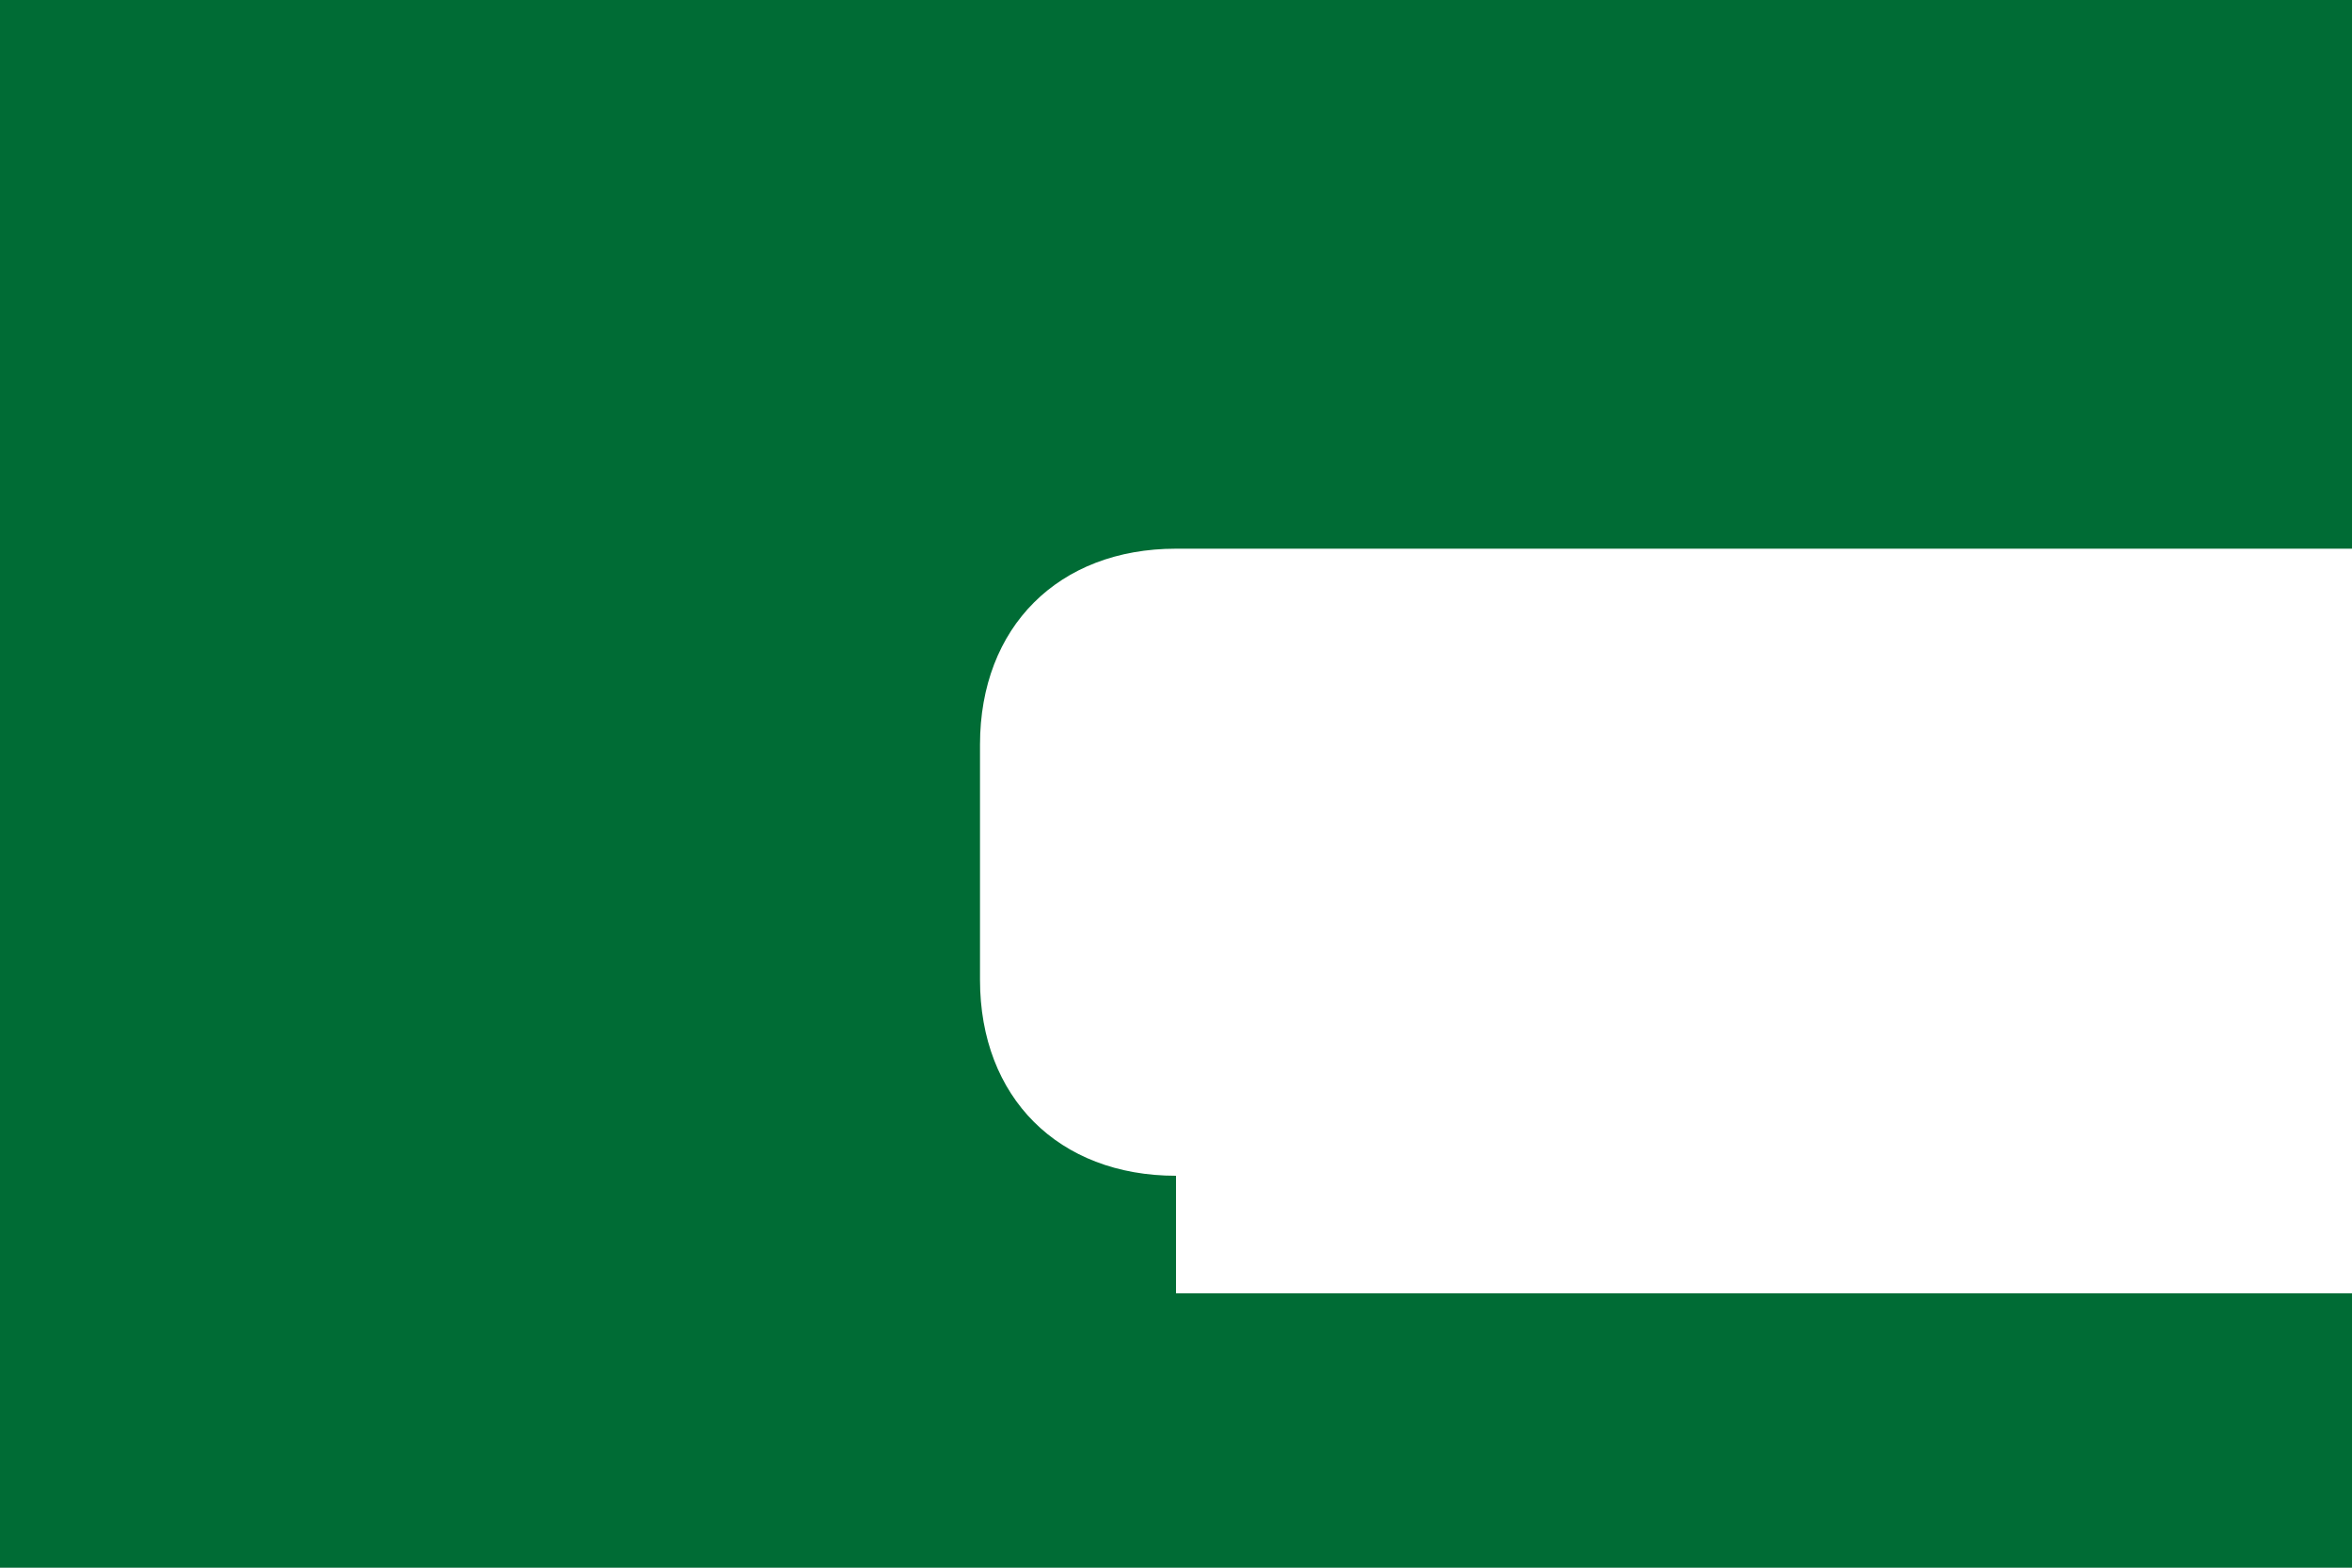
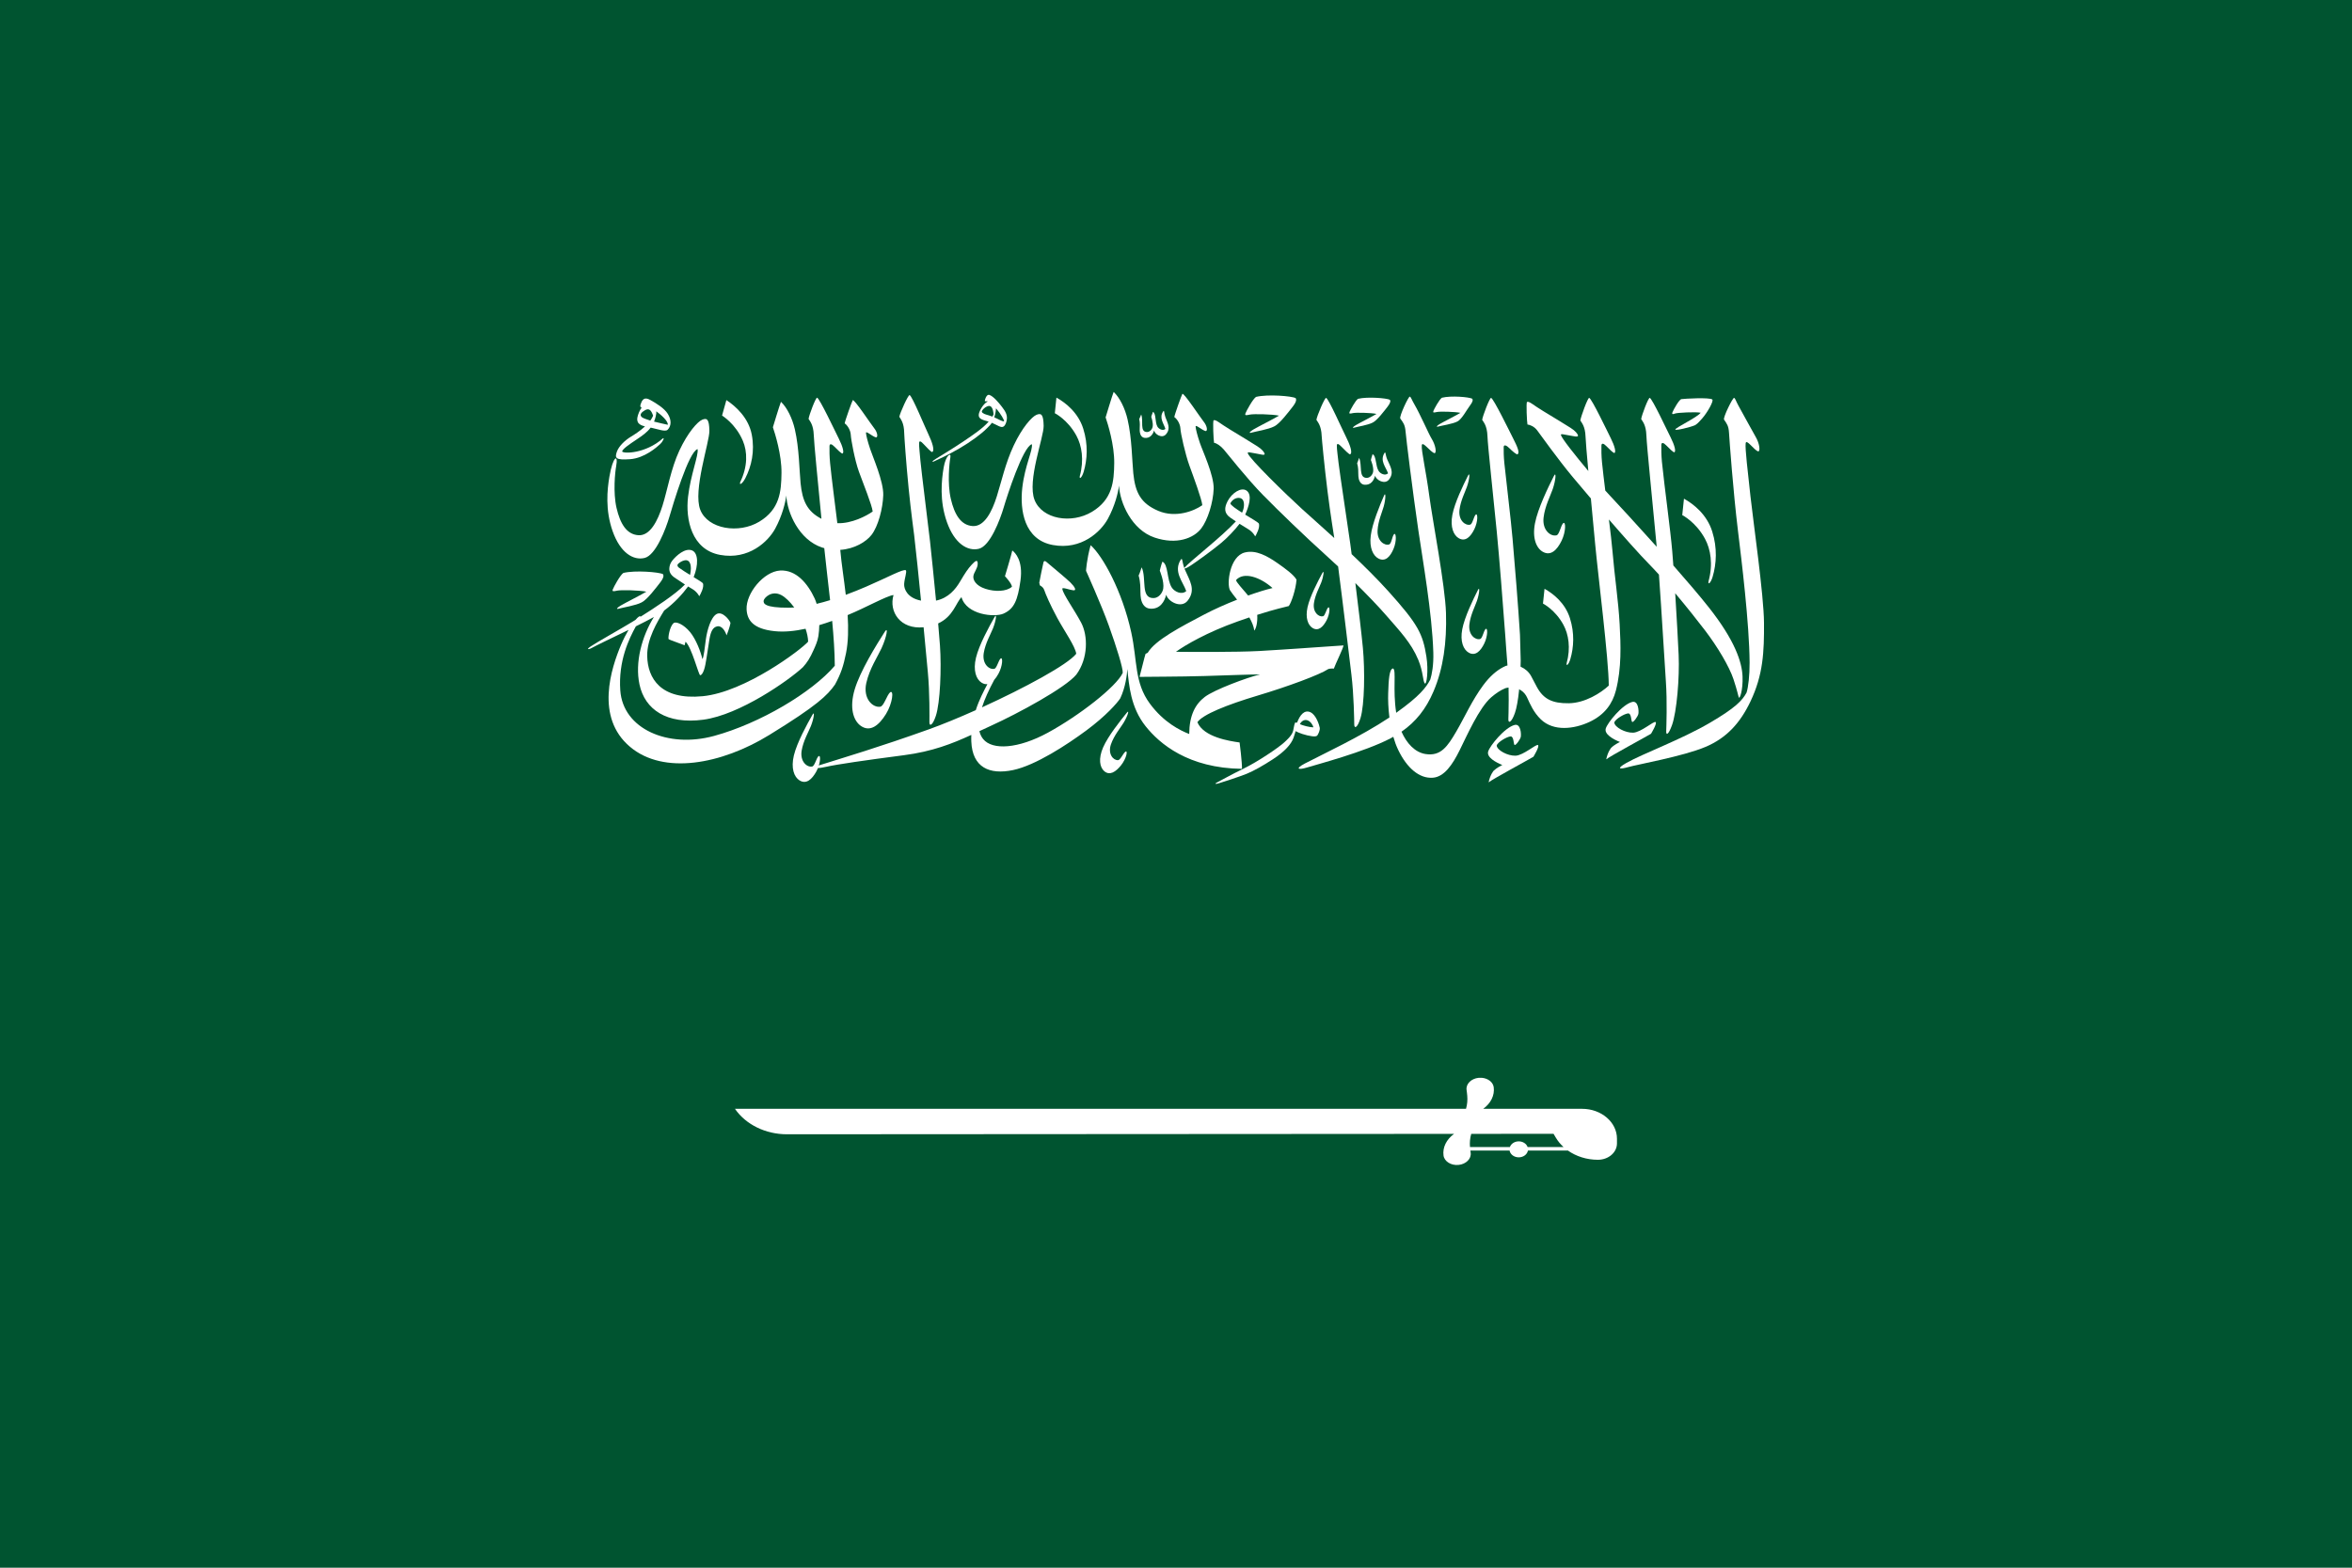
- <svg xmlns="http://www.w3.org/2000/svg" viewBox="0 0 60 40">
-   <rect width="60" height="40" fill="#006c35" />
-   <g transform="scale(0.5) translate(30,18)">
-     <path d="M30 10h140c6 0 10 4 10 10v12c0 6-4 10-10 10H30c-6 0-10-4-10-10V20c0-6 4-10 10-10z" fill="#fff" />
-     <rect x="30" y="42" width="120" height="6" fill="#fff" />
+ <svg xmlns="http://www.w3.org/2000/svg" width="900" height="600" enable-background="new 0 0 1773 1182" version="1.1" viewBox="0 0 900 600">
+   <path id="green" d="m0 600h900v-600h-900z" fill="#005430" stroke-width=".375" />
+   <g id="white" transform="scale(.375)">
+     <g id="shahada">
+       <g transform="matrix(7.3042,0,0,-6.7531,1800,635.53)">
+         <path d="m0 0c-0.023 4.162-1.516 15.373-1.895 19.134-0.378 3.761-0.759 7.173-0.667 7.972 0.09 0.771 1.187-1.072 1.767-1.221 0.3 0.065 0.166 1.229-0.379 2.223-0.369 0.675-1.627 3.199-2.39 4.678-0.359 0.7-0.439 1.106-0.612 1.192-0.172 0.086-1.561-2.945-1.409-3.281 0.379-0.616 0.639-0.91 0.698-1.998 0.06-1.088 0.58-8.856 1.243-14.744 0.499-4.442 1.594-14.012 1.633-19.962 0.011-1.941-0.188-3.791-0.427-4.564-0.613-1.214-1.571-2.309-5.139-4.567-4.011-2.539-9.362-4.652-11.662-6.066-1.43-0.882-0.956-1 0.289-0.614 1.242 0.386 7.664 1.623 10.784 3.049 2.929 1.342 4.83 3.587 6.273 6.862 1.782 4.049 1.918 7.485 1.893 11.907" fill="#fff" />
+       </g>
+       <g transform="matrix(7.3042,0,0,-6.7531,1709.3,422.03)">
+         <path d="m0 0c0.31 0.13 2.877 0.273 3.568 0.119-0.454-0.702-3.532-2.256-3.545-2.541 0.084-0.192 2.126 0.355 2.77 0.659 0.421 0.274 0.702 0.698 1.014 1.05 0.736 0.916 1.609 2.615 1.389 2.828-0.357 0.344-3.856 0.13-4.317 0.059-0.309-0.048-1.093-1.568-1.237-1.958-0.141-0.39 0.048-0.346 0.358-0.216" fill="#fff" />
+       </g>
+       <g transform="matrix(7.3042,0,0,-6.7531,1747.6,588.62)">
+         <path d="m0 0c0.535 1.96 0.667 4.338-0.061 6.841-0.748 2.577-2.606 4.148-3.946 4.953l-0.239-2.481s1.879-1.01 3.164-3.553c0.814-1.613 1.153-3.894 0.51-6.437-0.107-0.631 0.31-0.283 0.572 0.677" fill="#fff" />
+       </g>
+       <g transform="matrix(7.3042,0,0,-6.7531,1602.4,672.64)">
+         <path d="m0 0c0.482 1.765 0.6 3.906-0.054 6.16-0.674 2.321-2.347 3.736-3.554 4.458l-0.216-2.233s1.692-0.91 2.849-3.198c0.734-1.451 1.038-3.508 0.461-5.797-0.096-0.566 0.279-0.254 0.514 0.61" fill="#fff" />
+       </g>
+       <g transform="matrix(7.3042,0,0,-6.7531,1098.3,444.51)">
+         <path d="m0 0c0.774-1.531 1.095-3.699 0.486-6.114-0.102-0.599 0.292-0.27 0.543 0.642 0.506 1.86 0.632 4.12-0.06 6.499-0.711 2.449-2.476 3.94-3.749 4.703l-0.225-2.356s1.785-0.959 3.005-3.374" fill="#fff" />
+       </g>
+       <g transform="matrix(7.3042,0,0,-6.7531,758,449.86)">
+         <path d="m0 0c0.65-1.648 0.694-3.873-0.356-6.217-0.204-0.589 0.293-0.31 0.71 0.571 0.852 1.801 1.33 4.055 0.898 6.545-0.443 2.56-2.221 4.305-3.552 5.25l-0.604-2.339s1.879-1.212 2.904-3.81" fill="#fff" />
+       </g>
+       <g transform="matrix(7.3042,0,0,-6.7531,852.07,698.62)">
+         <path d="m0 0c0.826 1.658 1.17 2.774 1.537 4.738 0.321 1.728 0.342 3.724 0.226 5.756 2.472 1.09 5.418 2.899 6.408 3.032-0.677-2.514 0.939-5.227 4.203-4.873 0.25-2.843 0.464-5.34 0.594-6.821 0.266-3.036 0.226-6.862 0.218-7.527-0.011-0.668 0.436-0.542 0.895 0.946 0.612 1.992 0.801 7.194 0.579 10.634-0.053 0.86-0.143 2.021-0.252 3.344 2.116 1.059 2.468 3.103 3.259 3.974 0.714-2.705 4.644-3.072 5.857-2.493 1.504 0.719 1.997 2.012 2.384 5.013 0.388 3-0.742 4.208-1.146 4.535-0.04-0.363-1.024-3.889-1.024-3.889s0.933-1.066 0.98-1.59c-0.76-0.744-2.363-0.79-3.709-0.316-1.347 0.474-1.76 1.346-1.68 1.931 0.078 0.587 0.585 1.121 0.602 1.836 0.015 0.715-0.302 0.508-0.841-0.125-0.539-0.634-0.887-1.204-1.633-2.565-0.61-1.113-1.6-2.471-3.346-2.859-0.288 3.268-0.617 6.745-0.837 8.929-0.115 1.153-1.264 11.117-1.346 12.232-0.071 0.971-0.204 2.116-0.182 2.654 0.022 0.428 0.27 0.258 0.654-0.19 0.385-0.447 1.058-1.227 1.174-1.166 0.392 0.208-9e-3 1.503-0.522 2.663-0.512 1.163-2.26 5.751-2.627 5.94-0.189 0.096-1.369-2.728-1.439-3.284 0.183-0.348 0.661-0.895 0.678-2.451 6e-3 -0.434 0.264-4.526 0.622-8.395 0.313-3.417 0.728-6.659 0.768-7.036 0.285-2.608 0.631-6.284 0.96-9.898-1.895 0.39-2.399 1.742-2.357 2.513 0.048 0.87 0.411 1.852 0.237 2.074-0.365 0.237-2.537-1.076-5.566-2.487-0.852-0.396-1.812-0.821-2.825-1.224-0.264 2.463-0.612 4.805-0.752 6.596l-0.017 0.199c1.992 0.139 3.623 1.227 4.365 2.263 0.927 1.295 1.575 3.96 1.638 6.002 0.063 2.044-1.462 5.781-1.825 6.969-0.366 1.189-0.555 2.013-0.587 2.424-0.033 0.411 0.824-0.476 1.363-0.65 0.365-0.079 0.239 0.776-0.207 1.363-0.443 0.585-2.839 4.518-3.007 4.242-0.103-0.162-1.063-3.055-1.126-3.498 0.378-0.27 0.82-1.014 0.851-1.727 0.032-0.713 0.56-3.848 1.145-5.59 0.587-1.742 1.837-5.084 1.916-6.003-0.893-0.681-2.926-1.834-4.937-1.765-0.344 3.048-0.78 6.588-1.013 9.095-0.09 0.969-0.096 2.003-0.082 2.543 0.011 0.428 0.296 0.369 0.688-0.071 0.394-0.44 0.998-1.08 1.122-1.034 0.27 0.097 0.036 1.068-0.499 2.221s-2.661 6.03-3.034 6.212c-0.189 0.093-1.141-2.646-1.201-3.205 0.19-0.346 0.677-0.881 0.725-2.437 0.038-1.239 0.596-7.311 1.074-12.659-1.99 1.113-2.669 2.704-2.915 5.375-0.172 1.862-0.189 5.292-0.803 8.161-0.346 1.622-1.075 3.27-1.939 4.145-0.206-0.539-1.126-3.848-1.126-3.848 0.3-0.95 1.233-4.149 1.201-6.921-0.031-2.772-0.233-5.482-3.105-7.349-2.87-1.868-7.175-1.125-8.238 1.789-1.063 2.916 1.3 10.227 1.269 11.953-0.032 1.726-0.317 1.964-0.984 1.679-0.666-0.285-2.029-1.949-3.203-4.656-1.174-2.709-1.696-6.064-2.363-8.345-0.665-2.281-1.73-4.592-3.378-4.464-1.648 0.126-2.535 1.757-3.042 4.116-0.508 2.361-0.197 5.47-0.059 6.267 0.344 1.996-0.453 1.587-0.941-1.547-0.302-1.933-0.602-5.02 0.461-8.251 1.061-3.231 2.87-4.436 4.455-4.023 1.586 0.411 2.98 4.434 3.472 6.241 0.491 1.804 2.688 9.817 3.932 10.211 0.174-0.903-0.967-3.814-1.332-7.219-0.364-3.405 0.485-7.979 4.481-8.77 3.996-0.792 6.707 2.011 7.69 3.957 0.984 1.949 1.443 3.992 1.554 5.021 0.128-2.612 1.776-6.691 4.977-7.854l0.33-0.103c0.197-2.138 0.518-4.929 0.813-7.86-0.623-0.208-1.252-0.396-1.878-0.558-0.08 0.281-0.168 0.556-0.275 0.809-0.977 2.273-2.594 4.368-4.835 4.223-2.289-0.147-4.785-3.451-4.676-5.864 0.072-1.623 0.898-2.955 3.902-3.296 1.372-0.157 2.829 8e-3 4.334 0.363 0.212-0.671 0.346-1.338 0.361-1.946-0.952-1.204-8.829-7.63-14.727-8.248-5.898-0.617-7.697 2.727-7.756 6.084-0.044 2.554 1.376 5.103 2.374 6.867 1.428 1.13 2.6 2.543 3.34 3.633 0.201-0.134 0.392-0.258 0.574-0.373 0.705-0.443 0.986-1.105 0.986-1.105 0.13 0.216 0.736 1.396 0.499 1.973-0.109 0.142-0.642 0.497-1.283 0.918 0.673 1.814 0.664 3.625-0.208 4.028-0.975 0.449-2.248-0.799-2.797-1.56-0.285-0.396-0.394-0.845-0.396-1.222-4e-3 -0.485 0.207-0.923 0.729-1.313 0.52-0.384 1.003-0.732 1.457-1.046-1.289-1.464-4.335-3.609-6.199-4.869-0.069 0.185-0.342-0.01-0.709-0.478l-0.505-0.337c-1.487-0.984-5.053-3.145-5.754-3.674-0.702-0.53-0.262-0.434 0-0.316 0.495 0.289 1.145 0.639 1.875 1.025 1.034 0.547 2.237 1.166 3.413 1.787-0.348-0.638-0.708-1.384-1.027-2.198-1.403-3.583-3.671-11.009 1.235-15.477 4.694-4.277 12.762-2.65 19.453 1.795 6.692 4.446 8.137 6.009 9.183 7.625m-21.816 17.664c-0.232 0.185-0.264 0.432-0.075 0.604 0.241 0.222 0.549 0.432 0.899 0.503 0.742 0.149 1.038-0.773 0.74-2.209-0.564 0.373-1.144 0.765-1.564 1.102m15.348-6.057c-3.407-0.017-3.564 0.652-3.5 1.08 0.063 0.426 1.124 1.595 2.47 0.824 0.569-0.327 1.21-1.011 1.803-1.87-0.262-0.021-0.52-0.032-0.773-0.034m-10.435-19.379c-6.437-1.9-12.716 1.044-13.096 6.873-0.291 4.451 1.21 7.805 2.178 9.695 0.923 0.494 1.795 0.974 2.516 1.404-1.685-2.935-2.671-6.866-2.012-10.196 0.746-3.772 3.78-6.059 8.917-5.321 5.086 0.729 11.963 5.961 13.913 7.934 0.594 0.712 0.986 1.354 1.52 2.662 0.22 0.537 0.529 1.246 0.644 2.047 0.075 0.522 0.115 1.08 0.124 1.648 0.597 0.193 1.197 0.409 1.801 0.641 0.205-2.388 0.356-4.742 0.365-6.778-3.169-4.02-10.433-8.708-16.87-10.609" fill="#fff" />
+       </g>
+       <g transform="matrix(7.3042,0,0,-6.7531,1551,647.88)">
+         <path d="m0 0c-0.218 3.9-0.744 10.959-1.038 14.54-0.26 3.187-0.771 7.555-1.145 11.4-0.094 0.968-0.104 1.895-0.094 2.434 0.011 0.426 0.405 0.262 0.799-0.176s1.01-0.988 1.126-0.921c0.385 0.216-0.076 1.284-0.617 2.433-0.541 1.151-2.686 5.912-3.059 6.093-0.19 0.092-1.195-2.76-1.253-3.319 0.192-0.344 0.683-0.877 0.736-2.433 0.054-1.557 0.781-8.715 1.306-14.504 0.364-4.024 0.834-10.59 1.176-15.541-0.017-8e-3 0.323-4.707 0.36-5.235 0.21-3.04 0.101-6.865 0.08-7.529-0.023-0.667 0.428-0.551 0.912 0.929 0.493 1.511 0.774 4.885 0.812 7.931z" fill="#fff" />
+       </g>
+       <g transform="matrix(7.3042,0,0,-6.7531,1417.5,555.68)">
+         <path d="m0 0c-0.66-0.218-1.696 0.537-1.617 2.12 0.072 1.43 0.638 2.769 0.856 3.614 0.3 1.166 0.302 2.29 0.048 1.653-0.572-1.424-1.637-4.177-1.857-6.045-0.221-1.868 0.339-3.072 1.1-3.483 0.948-0.515 1.631 0.302 2.093 1.506 0.444 1.153 0.36 2.499 0.052 2.182-0.258-0.331-0.354-1.44-0.675-1.547" fill="#fff" />
+       </g>
+       <g transform="matrix(7.3042,0,0,-6.7531,1348.2,594.54)">
+         <path d="m0 0c0.35 1.006 0.432 1.992 0.163 1.451-0.607-1.212-1.744-3.554-2.077-5.181-0.332-1.627 0.071-2.728 0.711-3.145 0.798-0.522 1.455 0.147 1.952 1.172 0.475 0.981 0.499 2.172 0.207 1.914-0.252-0.272-0.419-1.239-0.707-1.31-0.599-0.143-1.453 0.597-1.268 1.985 0.168 1.25 0.765 2.387 1.019 3.114" fill="#fff" />
+       </g>
+       <g transform="matrix(7.3042,0,0,-6.7531,1146.4,737.86)">
+         <path d="m0 0c0.585 1.027 0.876 2.092 0.47 1.554-0.906-1.202-2.621-3.535-3.313-5.246-0.69-1.711-0.47-2.996 0.145-3.581 0.767-0.73 1.622-0.13 2.369 0.889 0.717 0.977 0.985 2.273 0.61 2.052-0.329-0.249-0.705-1.272-1.036-1.291-0.681-0.036-1.467 0.945-0.985 2.423 0.436 1.334 1.317 2.456 1.74 3.2" fill="#fff" />
+       </g>
+       <g transform="matrix(7.3042,0,0,-6.7531,1500.2,535.46)">
+         <path d="m0 0c-0.671-0.182-1.663 0.631-1.497 2.208 0.151 1.423 0.792 2.728 1.055 3.558 0.366 1.149 0.429 2.27 0.14 1.65-0.648-1.392-1.864-4.08-2.189-5.934-0.325-1.853 0.166-3.086 0.904-3.539 0.92-0.564 1.644 0.212 2.174 1.39 0.507 1.126 0.499 2.474 0.172 2.174-0.275-0.318-0.432-1.419-0.759-1.507" fill="#fff" />
+       </g>
+       <g transform="matrix(7.3042,0,0,-6.7531,1498.7,666.11)">
+         <path d="m0 0c0.918-0.564 1.646 0.212 2.174 1.39 0.506 1.126 0.499 2.474 0.174 2.174-0.277-0.316-0.434-1.419-0.761-1.507-0.671-0.181-1.665 0.631-1.497 2.208 0.151 1.423 0.791 2.729 1.055 3.558 0.365 1.149 0.428 2.272 0.14 1.65-0.65-1.392-1.864-4.08-2.189-5.932-0.325-1.855 0.166-3.088 0.904-3.541" fill="#fff" />
+       </g>
+       <g transform="matrix(7.3042,0,0,-6.7531,1584.4,499.22)">
+         <path d="m0 0c0.442 1.39 0.518 2.747 0.168 1.996-0.786-1.684-2.256-4.936-2.65-7.181-0.392-2.243 0.203-3.734 1.096-4.283 1.111-0.682 1.99 0.257 2.631 1.681 0.611 1.363 0.602 2.996 0.208 2.631-0.333-0.383-0.524-1.715-0.92-1.822-0.81-0.22-2.013 0.763-1.81 2.671 0.183 1.722 0.958 3.301 1.277 4.307" fill="#fff" />
+       </g>
+       <g transform="matrix(7.3042,0,0,-6.7531,899.52,661.58)">
+         <path d="m0 0c0.723 1.694 0.985 3.39 0.453 2.487-1.191-2.021-3.434-5.934-4.2-8.706-0.767-2.773-0.199-4.721 0.856-5.52 1.316-0.992 2.535 0.084 3.512 1.795 0.935 1.641 1.121 3.696 0.582 3.285-0.465-0.44-0.867-2.094-1.377-2.181-1.048-0.178-2.44 1.204-1.954 3.579 0.44 2.143 1.606 4.035 2.128 5.261" fill="#fff" />
+       </g>
+       <g transform="matrix(7.3042,0,0,-6.7531,1639,775)">
+         <path d="m0 0c0.554 0.491 5.372 3.298 6.259 3.868 0 0 0.907 1.6 0.635 1.77-0.273 0.17-2.032-1.56-3.126-1.608-1.095-0.048-2.594 0.822-2.642 1.535 0.142 0.538 1.459 1.346 1.935 1.379 0.476 0.03 0.399-1.142 0.558-1.285 0.159-0.141 0.792 0.809 0.872 1.205 0.078 0.395 0.013 2.049-0.858 1.812-1.379-0.377-3.459-3.143-3.696-4.013-0.239-0.872 1.046-1.631 1.984-2.044-0.08-0.032-0.78-0.396-1.223-0.87 0 0-0.476-0.577-0.698-1.749" fill="#fff" />
+       </g>
+       <g transform="matrix(7.3042,0,0,-6.7531,1519,798.48)">
+         <path d="m0 0c0.554 0.491 5.372 3.296 6.259 3.868 0 0 0.909 1.6 0.635 1.77-0.273 0.17-2.032-1.56-3.126-1.608-1.095-0.048-2.594 0.822-2.642 1.535 0.142 0.538 1.459 1.346 1.935 1.377 0.476 0.032 0.399-1.139 0.558-1.281 0.159-0.143 0.792 0.807 0.872 1.203 0.078 0.395 0.011 2.049-0.858 1.812-1.379-0.379-3.459-3.143-3.696-4.015-0.239-0.87 1.046-1.629 1.982-2.042-0.078-0.032-0.778-0.395-1.221-0.87 0 0-0.476-0.577-0.698-1.749" fill="#fff" />
+       </g>
+       <g transform="matrix(7.3042,0,0,-6.7531,1248.7,458.72)">
+         <path d="m0 0c0.432-0.543 3.262-4.432 5.479-6.877 2.216-2.447 6.015-6.407 8.806-9.121 0.54-0.526 1.113-1.096 1.696-1.689 0.704-5.846 1.518-13.285 1.86-16.361 0.337-3.029 0.387-6.854 0.394-7.52 6e-3 -0.667 0.45-0.531 0.872 0.966 0.566 2.009 0.631 7.211 0.331 10.647-0.186 2.122-0.625 6.097-1.05 9.762 1.648-1.761 3.205-3.508 4.254-4.816 1.929-2.401 3.552-4.212 4.541-6.793 0.7-1.826 0.629-3.279 0.916-3.566 0.248-0.248 0.522 1.937 0.216 4.056-0.496 3.441-1.176 4.9-5.26 9.813-1.558 1.878-3.392 3.841-5.185 5.676-0.069 0.566-0.132 1.09-0.189 1.555-0.142 1.149-1.526 11.083-1.635 12.196-0.093 0.969-0.256 2.11-0.243 2.649 0.01 0.429 0.262 0.262 0.658-0.176 0.394-0.437 1.084-1.202 1.201-1.135 0.386 0.216-0.044 1.499-0.585 2.65-0.539 1.149-2.396 5.695-2.769 5.875-0.189 0.092-1.302-2.759-1.359-3.317 0.193-0.344 0.683-0.88 0.736-2.434 0.015-0.434 0.371-4.52 0.818-8.378 0.396-3.409 0.886-6.642 0.937-7.016l2e-3 -0.029c-1.849 1.824-3.478 3.373-4.466 4.346-2.31 2.271-7.412 7.66-7.617 8.467-0.046 0.255 0.35 0.098 1.078-0.028 0.731-0.127 1.381-0.396 1.264-8e-3 -0.053 0.183-0.333 0.635-1.03 1.101-0.698 0.467-2.486 1.677-3.816 2.533-1.333 0.855-1.993 1.572-2.268 1.367-0.136-0.101-0.015-3.03 0.065-3.395 0.333-0.031 0.918-0.455 1.348-1" fill="#fff" />
+       </g>
+       <g transform="matrix(7.3042,0,0,-6.7531,1275.3,423.15)">
+         <path d="m0 0c0.547 0.13 3.139 0.059 4.08-0.155-0.394-0.296-3.046-1.745-3.57-2.09-0.521-0.346-0.653-0.546-0.391-0.512 0.76 0.228 2.473 0.512 3.294 0.975 0.774 0.392 2.093 2.304 2.606 3.017 0.51 0.713 0.51 1.069 0.38 1.26-0.524 0.308-3.902 0.617-5.531 0.18-0.451-0.331-1.333-2.094-1.463-2.461-0.13-0.369 0.048-0.344 0.595-0.214" fill="#fff" />
+       </g>
+       <g transform="matrix(7.3042,0,0,-6.7531,1380.6,421.6)">
+         <path d="m0 0c0.442 0.105 2.531 0.048 3.288-0.124-0.317-0.239-2.453-1.407-2.875-1.687-0.423-0.277-0.528-0.439-0.317-0.411 0.613 0.182 1.994 0.411 2.655 0.786 0.623 0.316 1.686 1.857 2.099 2.43 0.411 0.576 0.411 0.862 0.306 1.015-0.42 0.251-3.143 0.499-4.456 0.146-0.364-0.266-1.073-1.687-1.178-1.983-0.107-0.296 0.038-0.277 0.478-0.172" fill="#fff" />
+       </g>
+       <g transform="matrix(7.3042,0,0,-6.7531,1466.2,420.5)">
+         <path d="m0 0c0.44 0.105 2.529 0.048 3.286-0.124-0.315-0.239-2.452-1.407-2.875-1.685-0.421-0.279-0.526-0.441-0.315-0.413 0.613 0.182 2.101 0.413 2.762 0.786 0.624 0.316 1.363 1.857 1.776 2.432 0.413 0.574 0.413 0.862 0.306 1.013-0.42 0.251-2.929 0.499-4.24 0.148-0.364-0.268-1.075-1.689-1.18-1.985s0.038-0.277 0.48-0.172" fill="#fff" />
+       </g>
+       <g transform="matrix(7.3042,0,0,-6.7531,1412.8,462.19)">
+         <path d="m0 0c-0.694-1.182 0.176-2.136 0.493-3.091-0.428-0.423-1.086-0.037-1.306 0.334-0.468 0.761-0.311 2.312-0.862 2.551-0.141-0.419-0.233-0.884-0.233-0.884s0.419-1.061 0.314-1.763c-0.067-0.424-0.413-0.919-0.87-0.929-1.218-0.032-0.618 1.918-1.088 3.023-0.096-0.27-0.165-0.56-0.277-0.813 0.086-0.288 0.133-0.692 0.147-0.925 0.028-0.463-6e-3 -0.962 0.067-1.357 0.101-0.559 0.388-0.93 0.826-0.966 0.91-0.078 1.325 0.719 1.462 1.373 0.157-0.667 1.36-1.402 1.952-0.583 0.784 1.08 0.157 2.005-0.245 3.021-0.29 0.751-0.206 1.244-0.38 1.009" fill="#fff" />
+       </g>
+       <g transform="matrix(7.3042,0,0,-6.7531,1163.1,441.02)">
+         <path d="m0 0c0.063-0.486 0.294-0.818 0.671-0.868 0.778-0.107 1.172 0.562 1.319 1.118 0.103-0.581 1.109-1.265 1.656-0.587 0.723 0.897 0.222 1.721-0.08 2.614-0.216 0.662-0.123 1.082-0.283 0.887-0.65-0.986 0.059-1.849 0.29-2.686-0.388-0.344-0.937 0.017-1.111 0.344-0.37 0.677-0.168 2.006-0.63 2.237-0.14-0.356-0.239-0.751-0.239-0.751s0.313-0.933 0.191-1.532c-0.075-0.363-0.394-0.774-0.79-0.763-1.049 0.025-0.447 1.679-0.805 2.65-0.093-0.227-0.166-0.476-0.275-0.686 0.063-0.254 0.086-0.602 0.086-0.805 8e-3 -0.4-0.044-0.826 0-1.172" fill="#fff" />
+       </g>
+       <g transform="matrix(7.3042,0,0,-6.7531,1344.4,750.3)">
+         <path d="m0 0c0.117 0.201 0.375 0.753 0.31 1.13s-0.492 1.95-1.321 2.344c-0.824 0.394-1.448-0.432-1.843-1.581l-0.274 7e-3c-0.065-0.17-0.147-0.424-0.212-0.883-0.092-0.663-0.266-1.09-1.317-2.122-0.884-0.864-3.748-2.939-5.604-3.914-1.858-0.977-3.195-1.82-3.688-2.076-0.491-0.252-0.348-0.346 0.143-0.187 0.49 0.158 2.956 1.017 3.939 1.455 0.981 0.441 2.181 1.166 3.627 2.181 1.608 1.128 2.569 2.256 2.892 3.256 0.23 0.713 0.289 0.998 0.289 0.998s0.604-0.386 1.629-0.639c1.021-0.254 1.311-0.172 1.43 0.031m-1.386 2.235c0.455-0.187 0.732-0.723 0.814-1.048-0.522-0.013-1.483 0.274-1.892 0.474 0.246 0.515 0.674 0.738 1.078 0.574" fill="#fff" />
+       </g>
+       <g transform="matrix(7.3042,0,0,-6.7531,1264.9,757.77)">
+         <path d="m0 0c-1.426 0.214-5.019 0.805-5.898 3.061 0.738 1.164 4.137 2.638 8.395 4.017 4.258 1.376 8.707 3.162 9.903 4.024 0.262 0.096 0.769 0.067 0.769 0.067 0.214 0.667 1.283 3.009 1.35 3.499-1.19-0.073-8.525-0.656-11.783-0.845-3.26-0.19-9.538-0.144-11.63-0.119 1.283 0.998 4.328 2.946 8.68 4.608 0.564 0.216 1.086 0.411 1.573 0.587 0.362-0.698 0.631-1.388 0.687-1.989 0.277 0.308 0.485 1.329 0.415 2.377 2.537 0.876 3.844 1.166 4.408 1.331 0.356 0.499 0.987 2.517 1.081 3.984-0.379 0.747-1.566 1.677-2.622 2.476-1.455 1.099-3.024 2.057-4.59 1.638-2.141-0.568-2.57-4.822-2.071-5.724 0.159-0.285 0.536-0.79 0.981-1.413-1.564-0.665-3.2-1.447-4.642-2.269-3.212-1.83-6.798-3.832-7.844-5.757l-0.3-0.158c-0.084-0.182-0.746-3.161-0.842-3.482 0.668 0.025 5.656 0.015 9.13 0.132 3.472 0.12 6.508 0.239 7.697 0.239-1.761-0.451-6.376-2.306-7.703-3.397-1.327-1.094-2.161-2.757-2.183-5.608-1.237 0.524-3.536 1.721-5.495 4.587-2.184 3.194-1.732 6.479-2.606 10.79-1.27 6.256-3.982 11.538-5.671 13.154-0.569-2.208-0.642-3.872-0.642-3.872s2.116-5.06 3.187-8.29c1.071-3.231 1.986-6.414 1.941-7.127-0.882-2.092-6.103-6.474-10.454-9.039-4.126-2.432-7.761-2.694-9.049-0.962-0.253 0.338-0.425 0.738-0.522 1.191 0.56 0.283 1.122 0.568 1.698 0.853 3.71 1.828 10.299 5.676 11.843 7.695 1.666 2.447 1.643 5.892 0.666 7.864-0.973 1.971-2.499 4.253-2.618 5.06-0.093 0.381 0.991-0.155 1.631-0.191 0.31 0.025 0.155 0.476-0.51 1.189-0.532 0.568-2.589 2.411-3.375 3.13-0.197 0.183-0.344 0.109-0.384-0.084-0.153-0.736-0.466-2.312-0.587-3.09l0.084-0.392c0.226-0.145 0.486-0.308 0.612-0.715 0.178-0.577 0.801-2.187 1.822-4.219 1.023-2.031 2.501-4.273 2.646-5.405-1.202-1.658-7.263-5.189-13.167-8.099 0.365 1.224 0.941 2.608 1.705 4.145 0.217 0.26 0.415 0.581 0.599 0.943 0.589 1.164 0.646 2.587 0.289 2.286-0.306-0.319-0.526-1.474-0.876-1.552-0.717-0.159-1.723 0.746-1.47 2.401 0.229 1.493 0.967 2.841 1.286 3.704 0.442 1.194 0.563 2.374 0.228 1.732-0.753-1.434-2.166-4.212-2.6-6.153-0.432-1.938 0.027-3.263 0.784-3.776 0.283-0.195 0.554-0.256 0.812-0.218-0.518-1.066-1.158-2.374-1.625-3.934-2.374-1.149-4.684-2.176-6.596-2.916-6.873-2.661-11.771-4.229-15.197-5.393l-0.134-0.065c0.252 0.881 0.218 1.633-0.052 1.407-0.306-0.321-0.525-1.476-0.875-1.552-0.717-0.159-1.723 0.745-1.471 2.401 0.23 1.493 0.968 2.839 1.287 3.703 0.44 1.193 0.562 2.375 0.228 1.732-0.754-1.434-2.166-4.212-2.6-6.152-0.433-1.939 0.026-3.264 0.782-3.778 0.942-0.64 1.745 0.145 2.361 1.359l0.216 0.499c0.214 0 0.575 0.054 1.114 0.184 1.57 0.382 5.495 0.998 10.892 1.759 3.996 0.562 6.755 1.749 9.422 3.07-0.012-0.319-0.015-0.644-2e-3 -0.979 0.145-3.961 2.545-5.079 5.827-4.338 3.166 0.719 7.581 3.859 10.227 5.977 2.759 2.208 4.351 4.181 4.757 4.869 0.736 1.687 0.938 3.551 0.988 4.43 0.241-2.422 0.436-5.774 2.554-8.649 1.95-2.646 5.946-6.338 13.462-6.439 0.025 0.967-0.333 3.986-0.333 3.986m-0.497 24.544c1.076 1.306 3.372 0.452 5.095-1.204-0.883-0.224-2.082-0.623-3.405-1.134-0.786 1.025-1.663 2.013-1.69 2.338" fill="#fff" />
+       </g>
+       <g transform="matrix(7.3042,0,0,-6.7531,952.63,471.1)">
+         <path d="m0 0c0.488 0.241 1.981 0.967 3.59 1.981 1.606 1.007 3.115 2.227 3.853 3.038 0.283 0.311 0.535 0.554 0.696 0.843 0.482-0.216 0.814-0.44 1.021-0.528 0.311-0.13 0.726-0.317 0.996 0.641 0.269 0.957-0.088 1.575-0.614 2.313-0.445 0.619-1.151 1.549-1.724 1.78-0.486 0.197-0.717-0.977-0.643-0.948h0.325l0.063-0.033c-0.669-0.365-1.187-1.501-1.239-1.9-0.053-0.434 0.023-0.754 0.983-1.021l0.386-0.123c-0.801-1.026-2.294-2.087-3.311-2.839-1.443-1.07-3.491-2.407-4.074-2.793-0.583-0.384-0.534-0.505-0.308-0.411m8.672 7.538 0.052 0.513c0.675-0.832 1.176-1.822 1.126-1.962-0.31-0.027-0.696 0.283-1.371 0.595 0.075 0.248 0.138 0.522 0.193 0.854m-1.938-1e-3c-4e-3 0.156 0.256 0.59 0.806 0.827 0.549 0.239 0.792-0.428 0.84-1.24l-0.163-0.325-0.495 0.185c-0.524 0.166-0.878 0.26-0.988 0.553" fill="#fff" />
+       </g>
+       <g transform="matrix(7.3042,0,0,-6.7531,1215.5,576.87)">
+         <path d="m0 0c0.792 0.566 2.969 2.266 4.204 3.38 0.859 0.774 1.868 1.914 2.553 2.878 0.43-0.301 0.831-0.568 1.196-0.8 0.704-0.445 0.987-1.105 0.987-1.105 0.13 0.216 0.736 1.398 0.499 1.973-0.142 0.188-1.008 0.735-1.893 1.321 0.449 1.09 1.067 2.975 0.182 3.635-0.757 0.56-2.034-0.367-2.625-1.57-0.488-0.996-0.551-1.841 0.38-2.533 0.262-0.195 0.513-0.379 0.759-0.554-0.939-1.111-2.669-2.755-3.9-3.874-1.529-1.384-2.975-2.741-3.227-3.065l-0.073-0.126c-0.334 1.006-0.243 1.627-0.491 1.293-1.071-1.817 0.271-3.289 0.759-4.759-0.66-0.648-1.671-0.053-2.01 0.514-0.722 1.174-0.481 3.558-1.326 3.927-0.218-0.644-0.36-1.361-0.36-1.361s0.643-1.633 0.48-2.711c-0.101-0.652-0.635-1.415-1.336-1.428-1.876-0.052-0.951 2.95-1.675 4.65-0.147-0.417-0.252-0.863-0.428-1.249 0.133-0.447 0.206-1.067 0.225-1.426 0.048-0.713-6e-3 -1.478 0.105-2.09 0.155-0.86 0.597-1.432 1.272-1.485 1.399-0.123 2.038 1.107 2.25 2.11 0.241-1.026 2.094-2.154 3.005-0.896 1.207 1.663 0.241 3.087-0.376 4.651l-0.073 0.203c0.086-0.033 0.409 0.12 0.937 0.497m5.472 9.364c0.464 0.931 1.441 1.01 1.734 0.522 0.233-0.388 0.252-1.145-0.098-1.944-0.862 0.585-1.631 1.158-1.636 1.422" fill="#fff" />
+       </g>
+       <g transform="matrix(7.3042,0,0,-6.7531,992.43,536.89)">
+         <path d="m0 0c-1.648 0.126-2.535 1.759-3.042 4.118-0.508 2.359-0.197 5.47-0.059 6.267 0.138 0.796-0.639 0.385-0.941-1.548-0.3-1.931-0.602-5.019 0.461-8.252 1.061-3.229 2.87-4.434 4.455-4.021 1.585 0.411 2.98 4.434 3.472 6.239 0.491 1.806 2.688 9.171 3.932 9.567 0.174-0.903-0.967-3.168-1.332-6.573-0.363-3.405 0.269-7.871 4.265-8.663 3.996-0.793 6.707 2.011 7.69 3.96 0.984 1.946 1.443 3.992 1.554 5.02 0.128-2.613 1.776-6.693 4.977-7.856 3.093-1.124 5.456-0.095 6.5 1.362 0.927 1.294 1.682 3.959 1.747 6.003 0.063 2.042-1.569 5.779-1.934 6.969-0.366 1.187-0.555 2.011-0.587 2.422-0.031 0.411 0.826-0.476 1.365-0.65 0.365-0.079 0.237 0.776-0.207 1.363-0.443 0.585-2.841 4.518-3.009 4.244-0.103-0.164-1.063-3.057-1.126-3.5 0.38-0.27 0.82-1.014 0.853-1.727 0.03-0.713 0.665-3.848 1.252-5.59s1.728-5.084 1.808-6.003c-1.141-0.87-3.711-1.977-6.152-0.855-2.441 1.126-3.22 2.757-3.489 5.671-0.172 1.862-0.189 5.292-0.803 8.16-0.346 1.621-1.075 3.269-1.941 4.144-0.204-0.537-1.124-3.848-1.124-3.848 0.3-0.95 1.233-4.149 1.203-6.921-0.033-2.77-0.235-5.481-3.107-7.349-2.87-1.868-6.959-1.124-8.022 1.791-1.063 2.914 1.3 9.47 1.269 11.196-0.032 1.726-0.319 1.965-0.984 1.679-0.666-0.285-2.031-1.949-3.203-4.656-1.174-2.709-1.695-5.416-2.363-7.697-0.665-2.281-1.73-4.592-3.378-4.466" fill="#fff" />
+       </g>
+       <g transform="matrix(7.3042,0,0,-6.7531,642.92,468.66)">
+         <path d="m0 0c2.028 0.159 3.742 1.822 4.185 2.264 0.444 0.445 0.683 1.108 0.365 0.856-2.346-2.265-5.485-2.329-5.661-1.948 0.08 0.38 0.906 0.998 2.111 1.868 0.732 0.529 1.384 1.025 1.872 1.728l0.133-0.025c0.893-0.212 1.924-0.634 2.239-0.296 0.513 0.547 0.581 1.443 0.025 2.409-0.47 0.82-1.566 1.583-2.518 2.134-0.95 0.548-1.134-0.327-1.256-0.639-0.117-0.291-0.069-0.539 0.132-0.545-0.306-0.451-0.524-1.032-0.604-1.512-0.052-0.31-0.01-0.564 0.107-0.773 0.034-0.059 0.21-0.292 0.543-0.43l0.413-0.139c-0.711-0.71-1.53-1.266-1.96-1.547-0.776-0.507-1.696-1.394-1.981-2.311-0.286-0.92-0.175-1.253 1.855-1.094m3.585 6.47 0.078 0.468v0.3c0.643-0.506 1.671-1.464 1.608-2.038-0.407 0.1-1.183 0.277-1.92 0.482 0.094 0.239 0.171 0.501 0.234 0.788m-1.906-0.146c-0.473 0.408-0.012 0.815 0.407 1.077 0.541 0.338 0.858 0.059 1.135-0.828-0.097-0.254-0.233-0.501-0.393-0.738-0.421 0.141-1.014 0.367-1.149 0.489" fill="#fff" />
+       </g>
+       <g transform="matrix(7.3042,0,0,-6.7531,687.36,635.95)">
+         <path d="m0 0c-0.583-0.547-0.809-2.327-0.69-2.434 0.118-0.107 1.94-0.772 2.225-0.916l0.13 0.536c0.868-0.843 1.83-5.049 2.044-5.061 0.214-0.011 0.524 0.476 0.727 1.593 0.187 1.036 0.374 2.586 0.569 3.848 0.182 1.155 0.465 1.816 1.107 1.948 0.643 0.13 1.119-0.761 1.285-1.367 0 0 0.451 1.165 0.547 1.889-0.107 0.381-1.107 1.817-1.927 1.342-0.821-0.476-1.335-2.491-1.501-3.751-0.167-1.258-0.295-2.818-0.497-3.068-0.212 1.074-0.891 2.996-1.711 4.076-0.922 1.21-2 1.654-2.308 1.365" fill="#fff" />
+       </g>
+       <g transform="matrix(7.3042,0,0,-6.7531,630.59,621.43)">
+         <path d="m0 0c0.761 0.226 2.474 0.51 3.294 0.973 0.773 0.392 2.092 2.304 2.604 3.017 0.511 0.713 0.512 1.071 0.382 1.26-0.523 0.31-3.902 0.617-5.532 0.18-0.45-0.329-1.331-2.092-1.461-2.461-0.132-0.367 0.048-0.344 0.594-0.214 0.547 0.132 3.14 0.061 4.078-0.153-0.391-0.298-3.043-1.747-3.567-2.092-0.522-0.344-0.654-0.546-0.392-0.51" fill="#fff" />
+       </g>
+       <g transform="matrix(7.3042,0,0,-6.7531,1778.1,690.36)">
+         <path d="m0 0c-0.078 2.137-1.046 5.418-4.726 10.452-1.27 1.738-3.057 4-4.942 6.317-0.052 0.79-0.104 1.512-0.151 2.132-0.247 3.189-1.084 9.695-1.444 13.541-0.088 0.97-0.095 2.002-0.082 2.541 0.013 0.428 0.298 0.371 0.69-0.069 0.392-0.439 0.996-1.08 1.122-1.036 0.268 0.1 0.035 1.071-0.5 2.222-0.534 1.153-2.553 5.816-2.924 5.997-0.191 0.092-1.143-2.646-1.202-3.206 0.189-0.344 0.677-0.879 0.724-2.436 0.05-1.556 0.918-10.746 1.417-16.537l0.027-0.323c-2.818 3.403-5.472 6.506-6.564 7.764-0.189 0.218-0.397 0.466-0.621 0.732-0.178 1.549-0.342 3.025-0.455 4.244-0.092 0.968-0.098 2.002-0.082 2.541 9e-3 0.427 0.296 0.369 0.688-0.071 0.394-0.439 0.996-1.08 1.122-1.034 0.268 0.098 0.035 1.069-0.501 2.222-0.533 1.153-2.638 5.923-3.011 6.104-0.189 0.092-1.185-2.864-1.244-3.42 0.191-0.346 0.678-0.881 0.726-2.438 0.019-0.661 0.178-2.665 0.39-5.194-1.868 2.401-3.697 4.915-3.827 5.426-0.046 0.252 0.349 0.097 1.08-0.031 0.728-0.126 1.411-0.363 1.294 0.027-0.055 0.181-0.333 0.633-1.03 1.101-0.698 0.467-2.486 1.677-3.816 2.531-1.333 0.855-1.993 1.574-2.268 1.369-0.136-0.101-0.015-3.032 0.063-3.395 0.335-0.033 0.954-0.302 1.348-0.872 0.398-0.57 2.946-4.434 4.961-7.047 0.58-0.752 1.488-1.918 2.551-3.264 0.208-2.407 0.426-4.894 0.606-6.972 0.409-4.74 1.879-17.241 1.893-21.304-1.085-1.101-3.304-2.637-5.587-2.669-2.283-0.031-3.535 0.619-4.455 2.455-0.284 0.569-0.548 1.141-0.81 1.659-0.622 1.231-2.01 1.922-3.348 1.583l-0.204-0.059-0.364-0.189c-0.906-0.513-1.843-1.373-2.759-2.707-1.584-2.314-2.596-4.824-3.768-6.998-1.221-2.264-2.158-3.783-4.3-3.42-1.508 0.256-2.653 1.655-3.359 3.376 1.983 1.484 3.423 3.42 4.476 6.103 1.371 3.487 1.86 7.418 1.738 11.838-0.117 4.16-1.87 13.947-2.333 17.698-0.462 3.753-1.126 6.833-1.049 7.634 0.072 0.773 1.21-1.047 1.793-1.183 0.298 0.072 0.138 1.233-0.428 2.214-0.384 0.667-1.6 3.701-2.396 5.164-0.374 0.692-0.464 1.093-0.638 1.175-0.172 0.085-1.497-2.976-1.337-3.309 0.392-0.606 0.66-0.895 0.742-1.981 0.084-1.086 0.992-9.058 1.786-14.929 0.598-4.43 1.919-12.477 2.089-18.425 0.056-1.941-0.2-3.334-0.422-4.112-0.57-1.192-1.499-2.516-4.763-5.029-0.504 3.551 0.044 6.436-0.434 6.703-0.539-0.063-0.625-1.718-0.686-3.76-0.03-0.943 8e-3 -2.249 0.172-3.652-4.009-2.898-9.305-5.537-11.792-6.946-1.459-0.828-0.933-1.021 0.302-0.608 1.235 0.415 8.022 2.34 11.645 4.401l0.39 0.234c0.184-0.691 0.407-1.36 0.681-1.977 1.219-2.74 2.961-4.367 4.848-4.208 1.587 0.132 2.738 1.969 3.742 4.16 1.015 2.218 2.73 6.43 4.412 7.997 0.646 0.604 1.314 1.082 1.964 1.369 0 0 1.149 0.415 2.206-0.332 0.379-0.27 0.662-0.654 0.841-1.084 0.417-0.987 0.91-2.243 1.918-3.295 1.776-1.85 4.632-1.468 6.774-0.392 2.139 1.077 3.231 2.757 3.707 4.753 0.812 3.415 0.682 6.914 0.527 10.022-0.179 3.547-0.703 7.172-1.001 11.013-0.096 1.235-0.283 2.953-0.498 4.816 2.086-2.604 4.252-5.247 5.566-6.692 0.453-0.499 0.931-1.053 1.422-1.638 0.392-5.814 0.769-13.089 0.968-16.142 0.197-3.042 0.07-6.866 0.047-7.531-0.024-0.665 0.318-0.551 0.809 0.925 0.658 1.981 1.071 7.176 0.927 10.621-0.086 2.047-0.275 5.779-0.479 9.309 1.619-2.081 3.156-4.182 4.156-5.6 1.778-2.518 3.411-5.512 3.982-7.38 0.57-1.87 0.633-2.424 0.744-2.757s0.602 1.031 0.524 3.168" fill="#fff" />
+       </g>
+     </g>
+     <path id="sword" d="m1558.8 1170.7c-1.173-3.355-4.765-5.817-9.061-5.817s-7.881 2.462-9.061 5.817h-40.678c-0.41-4.513-0.01-9.048 1.268-13.465l83.981-0.051 2.338 3.941c2.111 3.553 4.78 6.762 7.873 9.575zm55.596-39.026h-100.92c7.756-5.597 11.824-13.766 10.732-22.029-0.696-5.209-5.857-9.099-12.147-9.626h-3.16c-7.653 0.747-13.203 6.264-12.396 12.322l0.308 2.33 0.374 3.582c0.411 4.498 0.015 9.018-1.254 13.421h-745.97c11.077 16.117 31.273 26 53.082 25.985l680.71-0.418c-7.785 5.604-11.868 13.788-10.769 22.066 0.806 6.059 7.653 10.374 15.307 9.626 7.646-0.747 13.195-6.264 12.396-12.33l-0.308-2.322h40.004c0.704 3.905 4.604 6.901 9.354 6.901s8.65-2.996 9.361-6.901h40.693v-0.095c8.496 6.029 19.294 9.495 30.716 9.495 10.747 0 19.456-7.465 19.456-16.681v-4.821c0-16.842-15.922-30.506-35.569-30.506" fill="#fff" />
  </g>
</svg>
